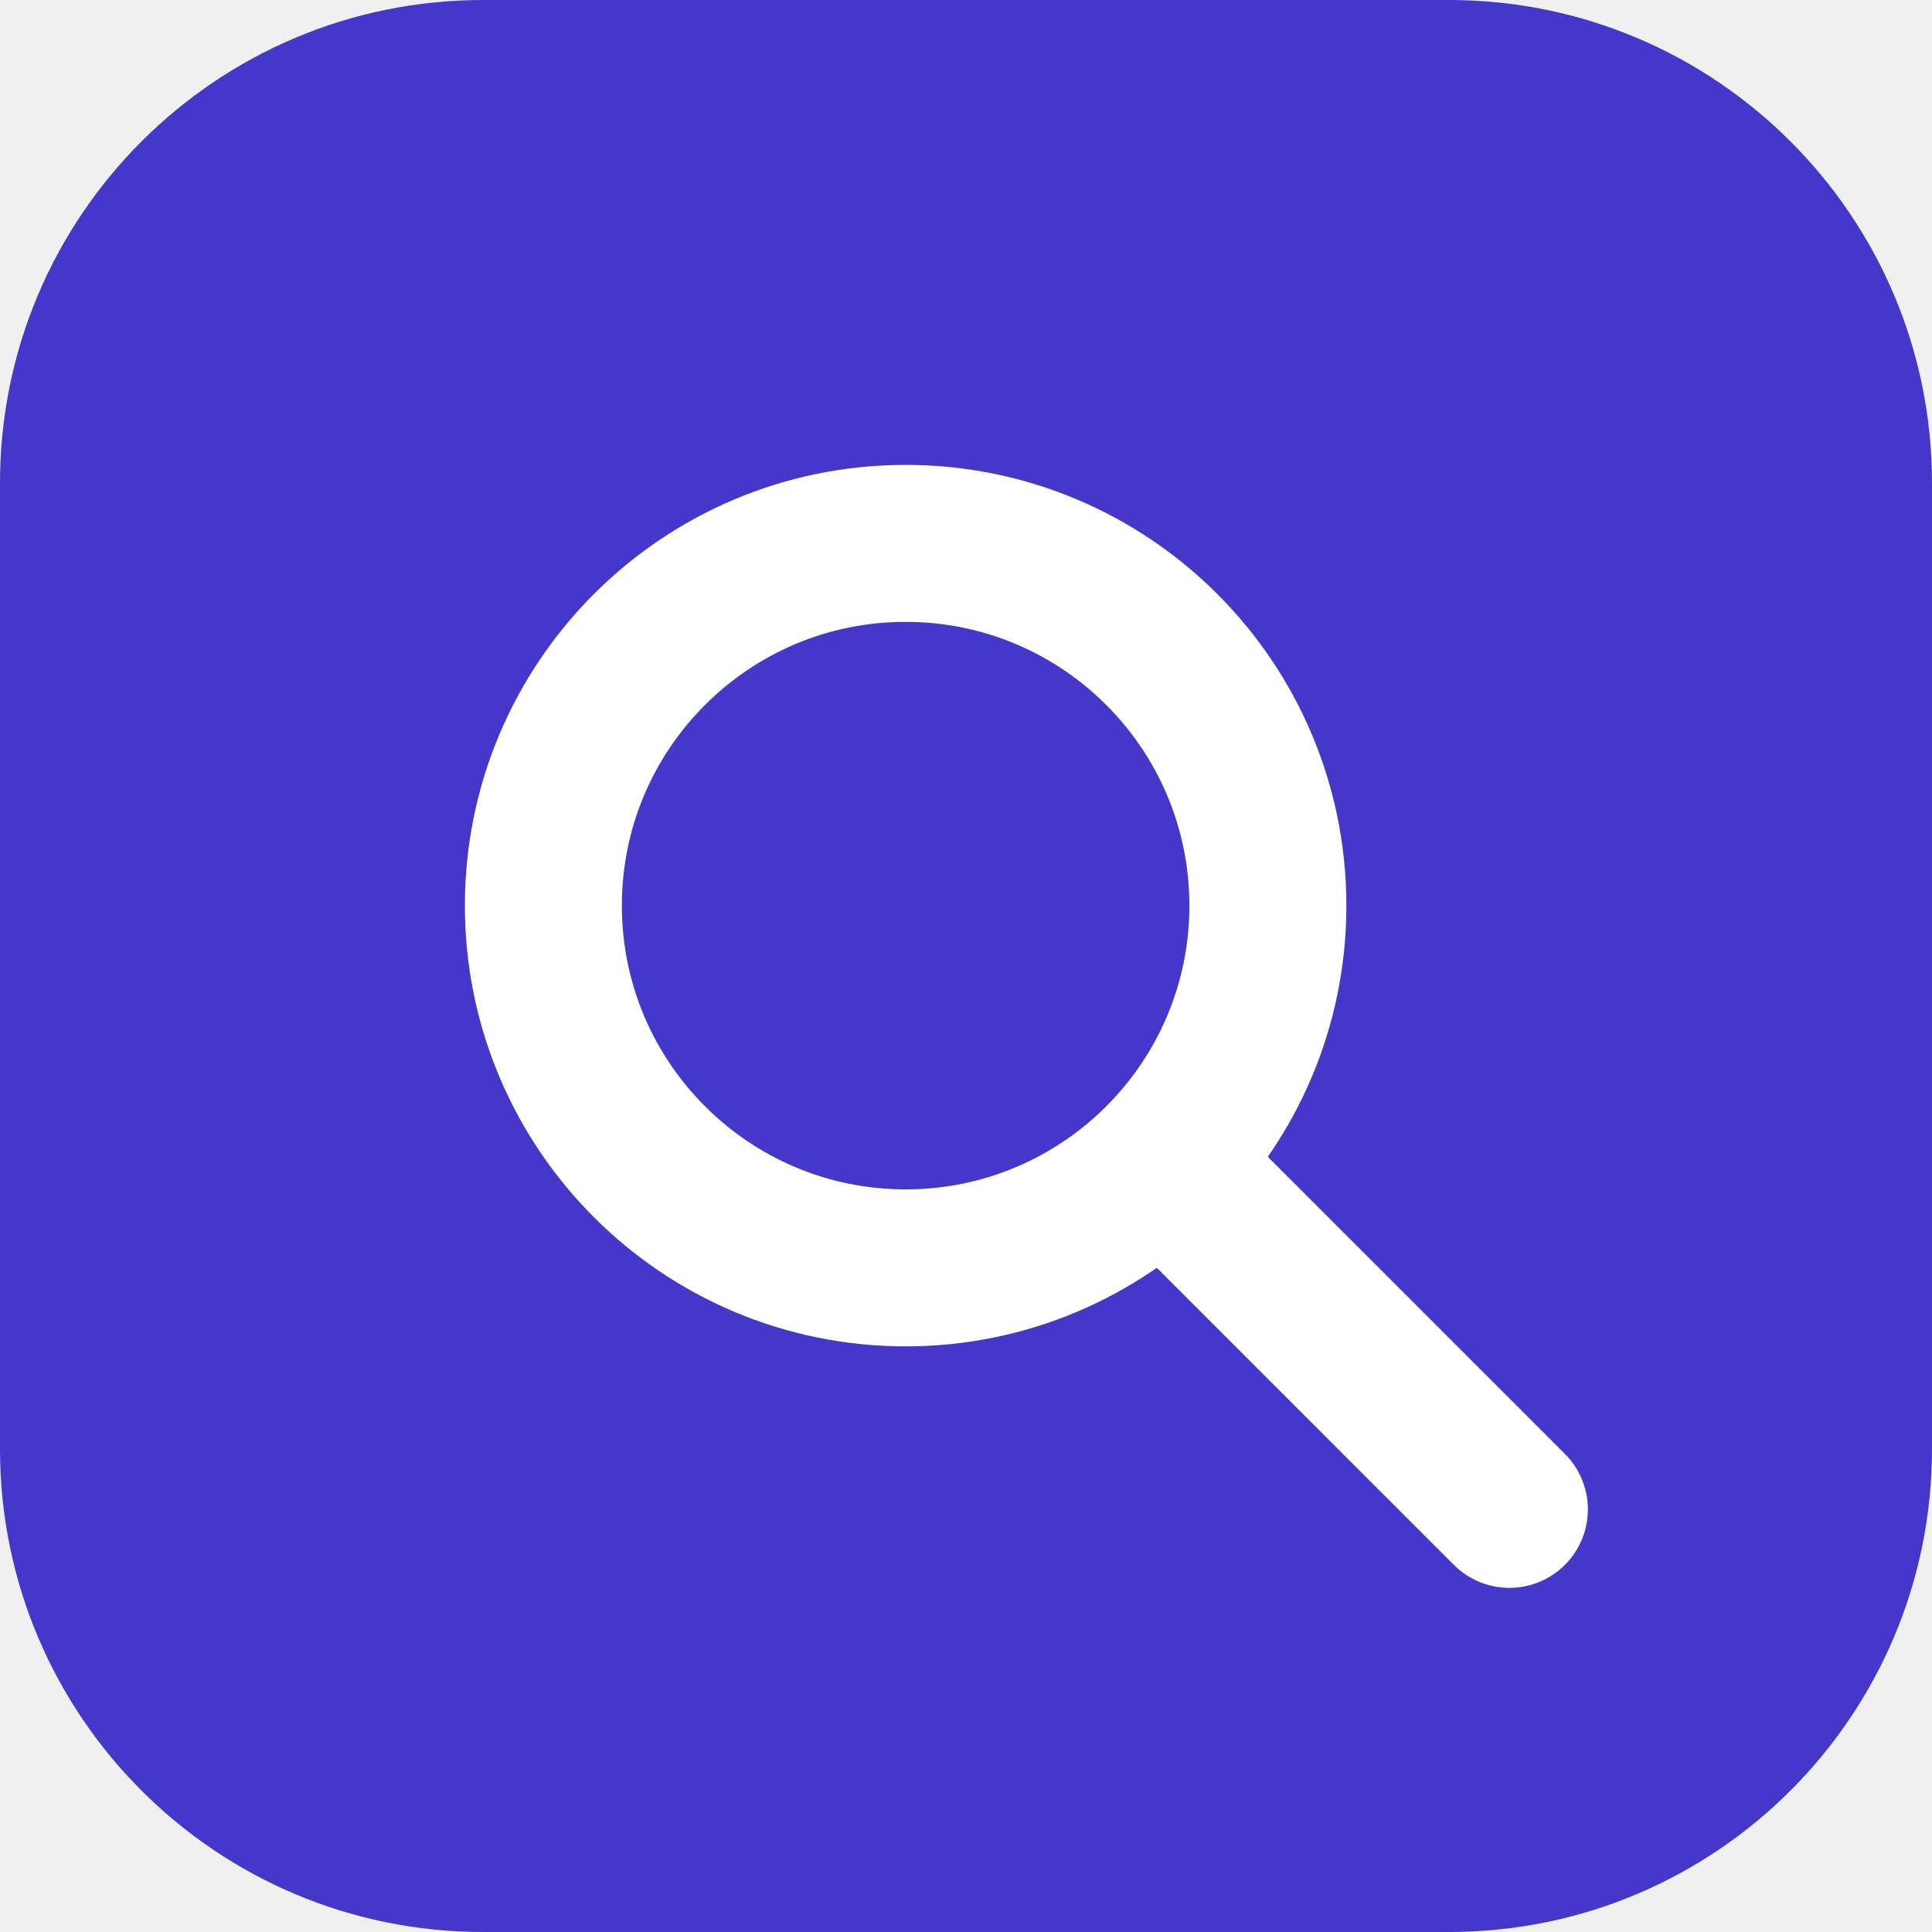
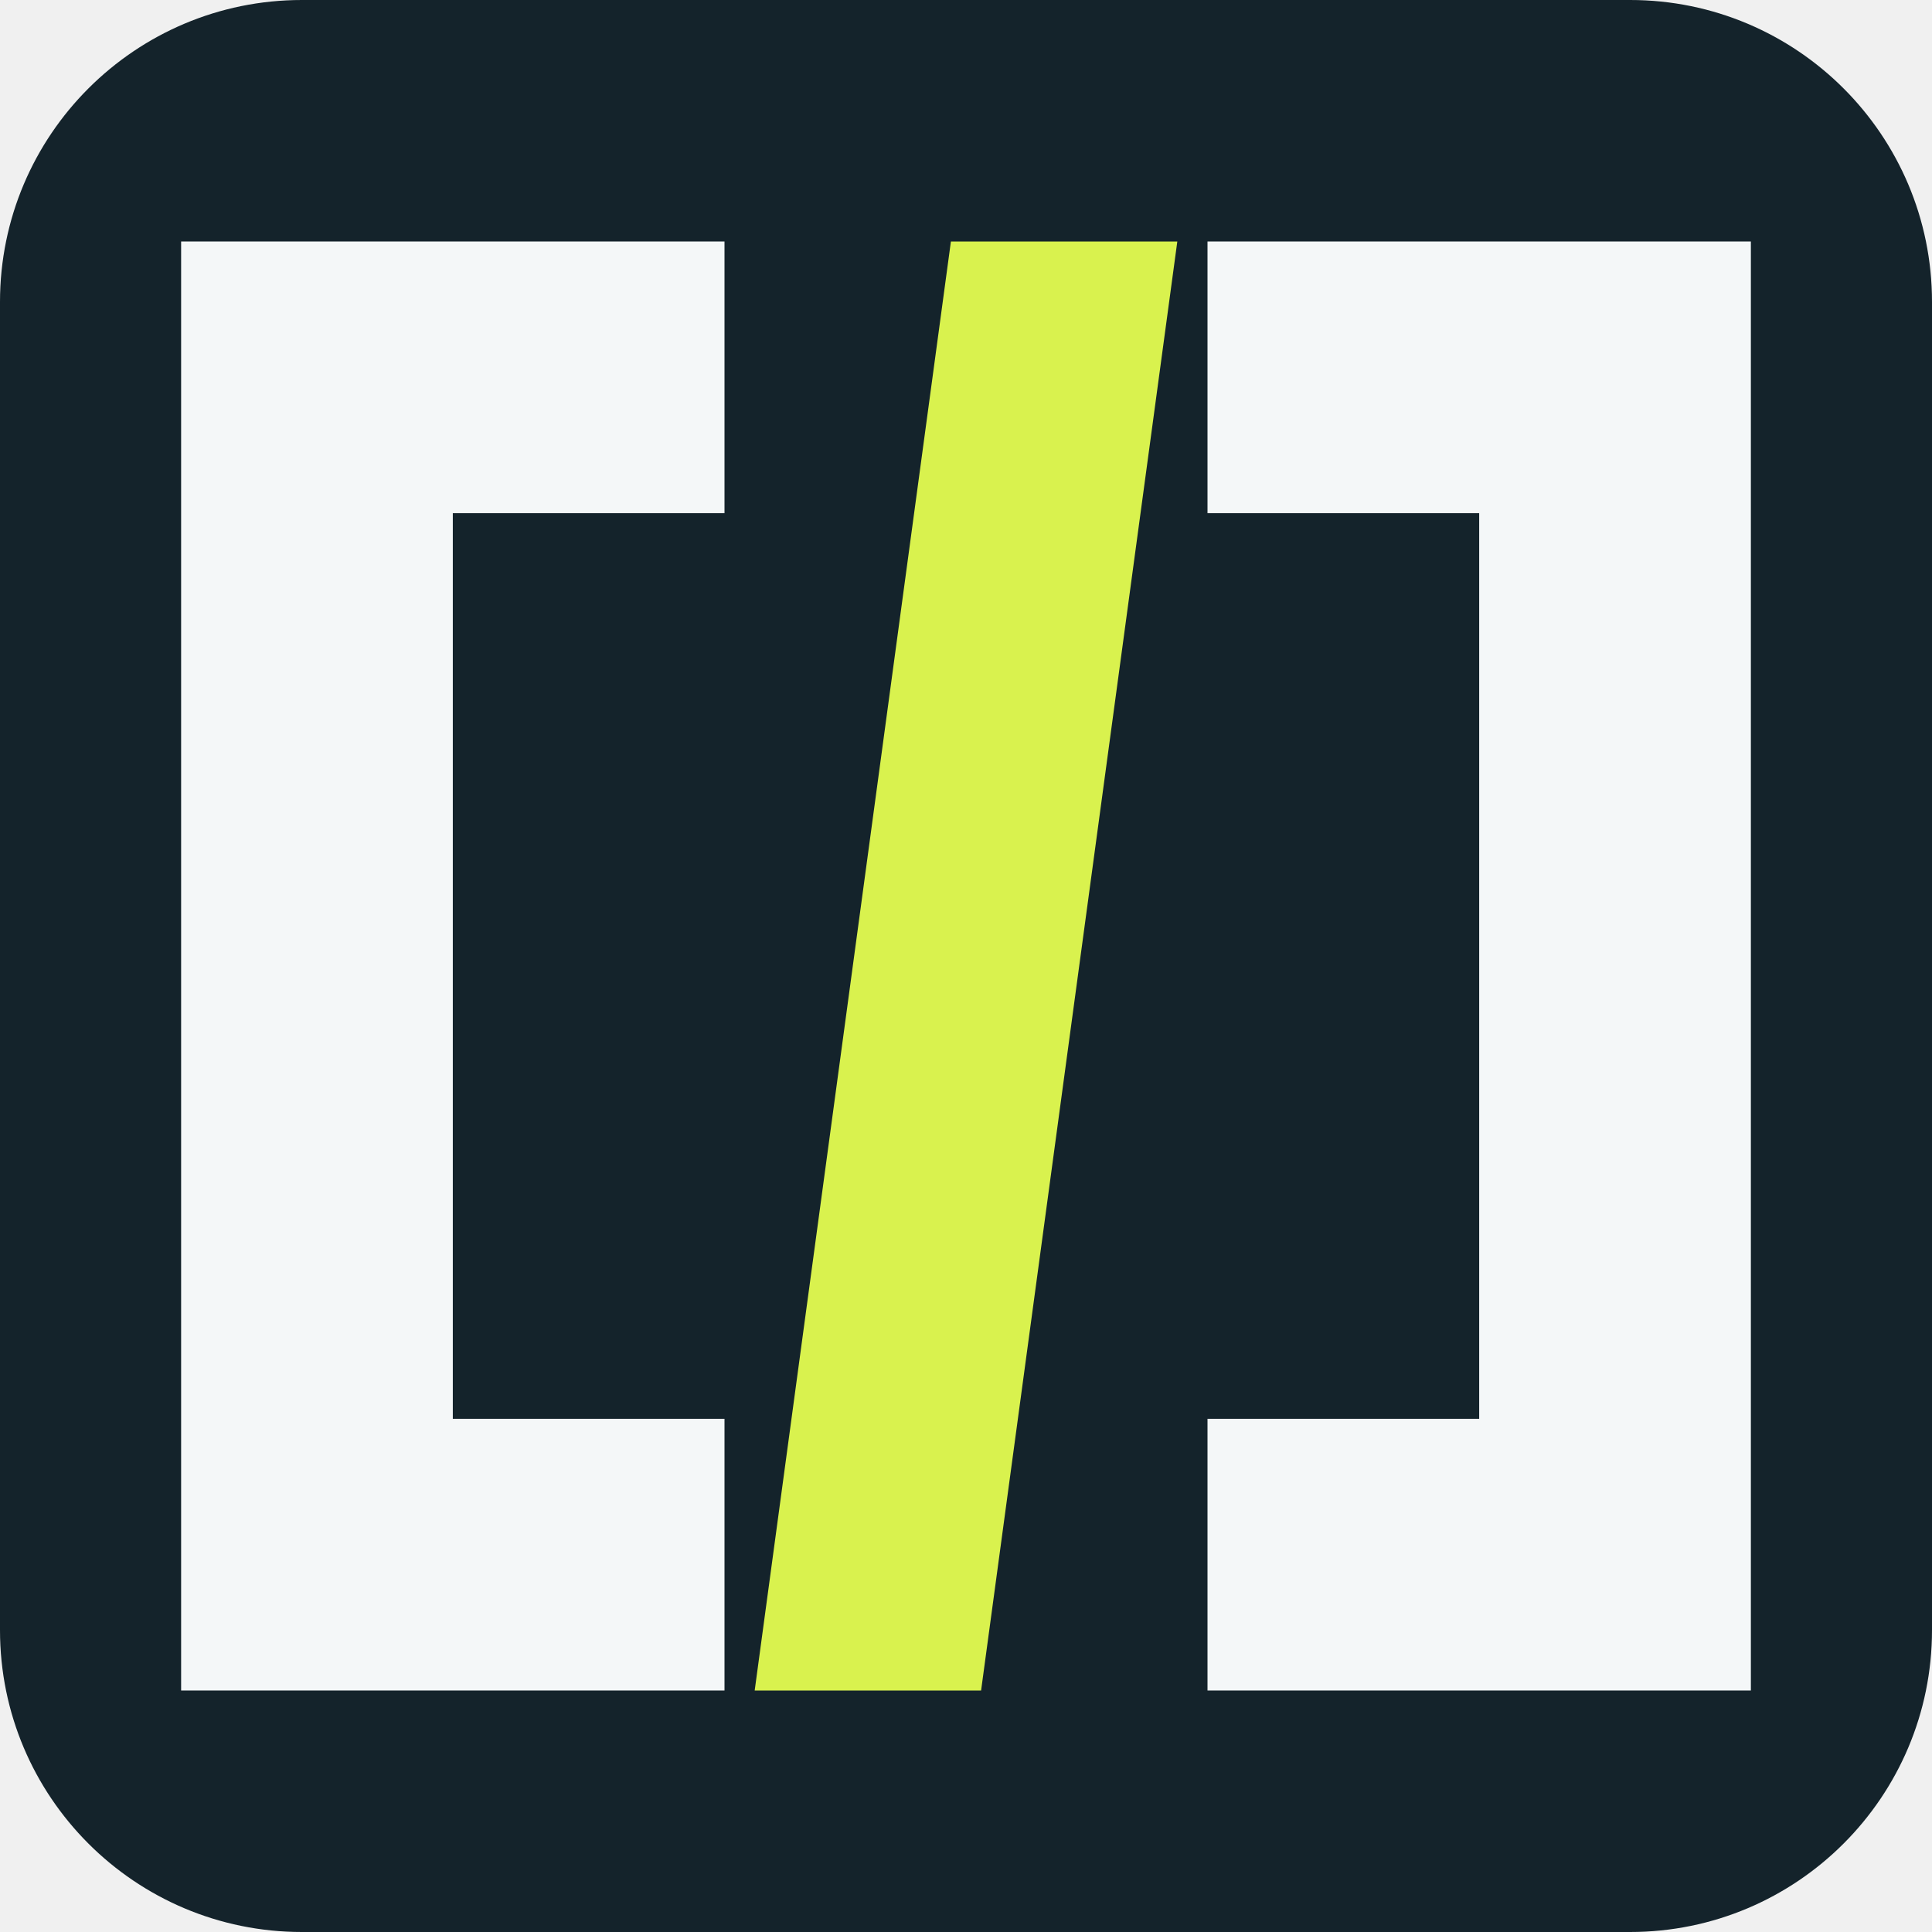
- <svg xmlns="http://www.w3.org/2000/svg" viewBox="0 0 32 32">
-   <rect width="32" height="32" rx="8" fill="#4338ca" />
-   <circle cx="15" cy="15" r="6" fill="none" stroke="#fff" stroke-width="2.6" />
-   <path d="M19.5 19.5 25 25" stroke="#fff" stroke-width="2.6" stroke-linecap="round" />
+ <svg xmlns="http://www.w3.org/2000/svg" viewBox="0 0 64 64">
+   <style>.t{fill:#14232B}.b{fill:#F4F7F8}@media (prefers-color-scheme:dark){.t{fill:#F4F7F8}.b{fill:#14232B}}</style>
+   <rect class="t" width="64" height="64" rx="10" />
+   <path class="b" d="M6 8H24V17H15V47H24V56H6Z M58 8H40V17H49V47H40V56H58Z" />
+   <path fill="#D9F24E" d="M25 56H32.5L39 8H31.5Z" />
</svg>
